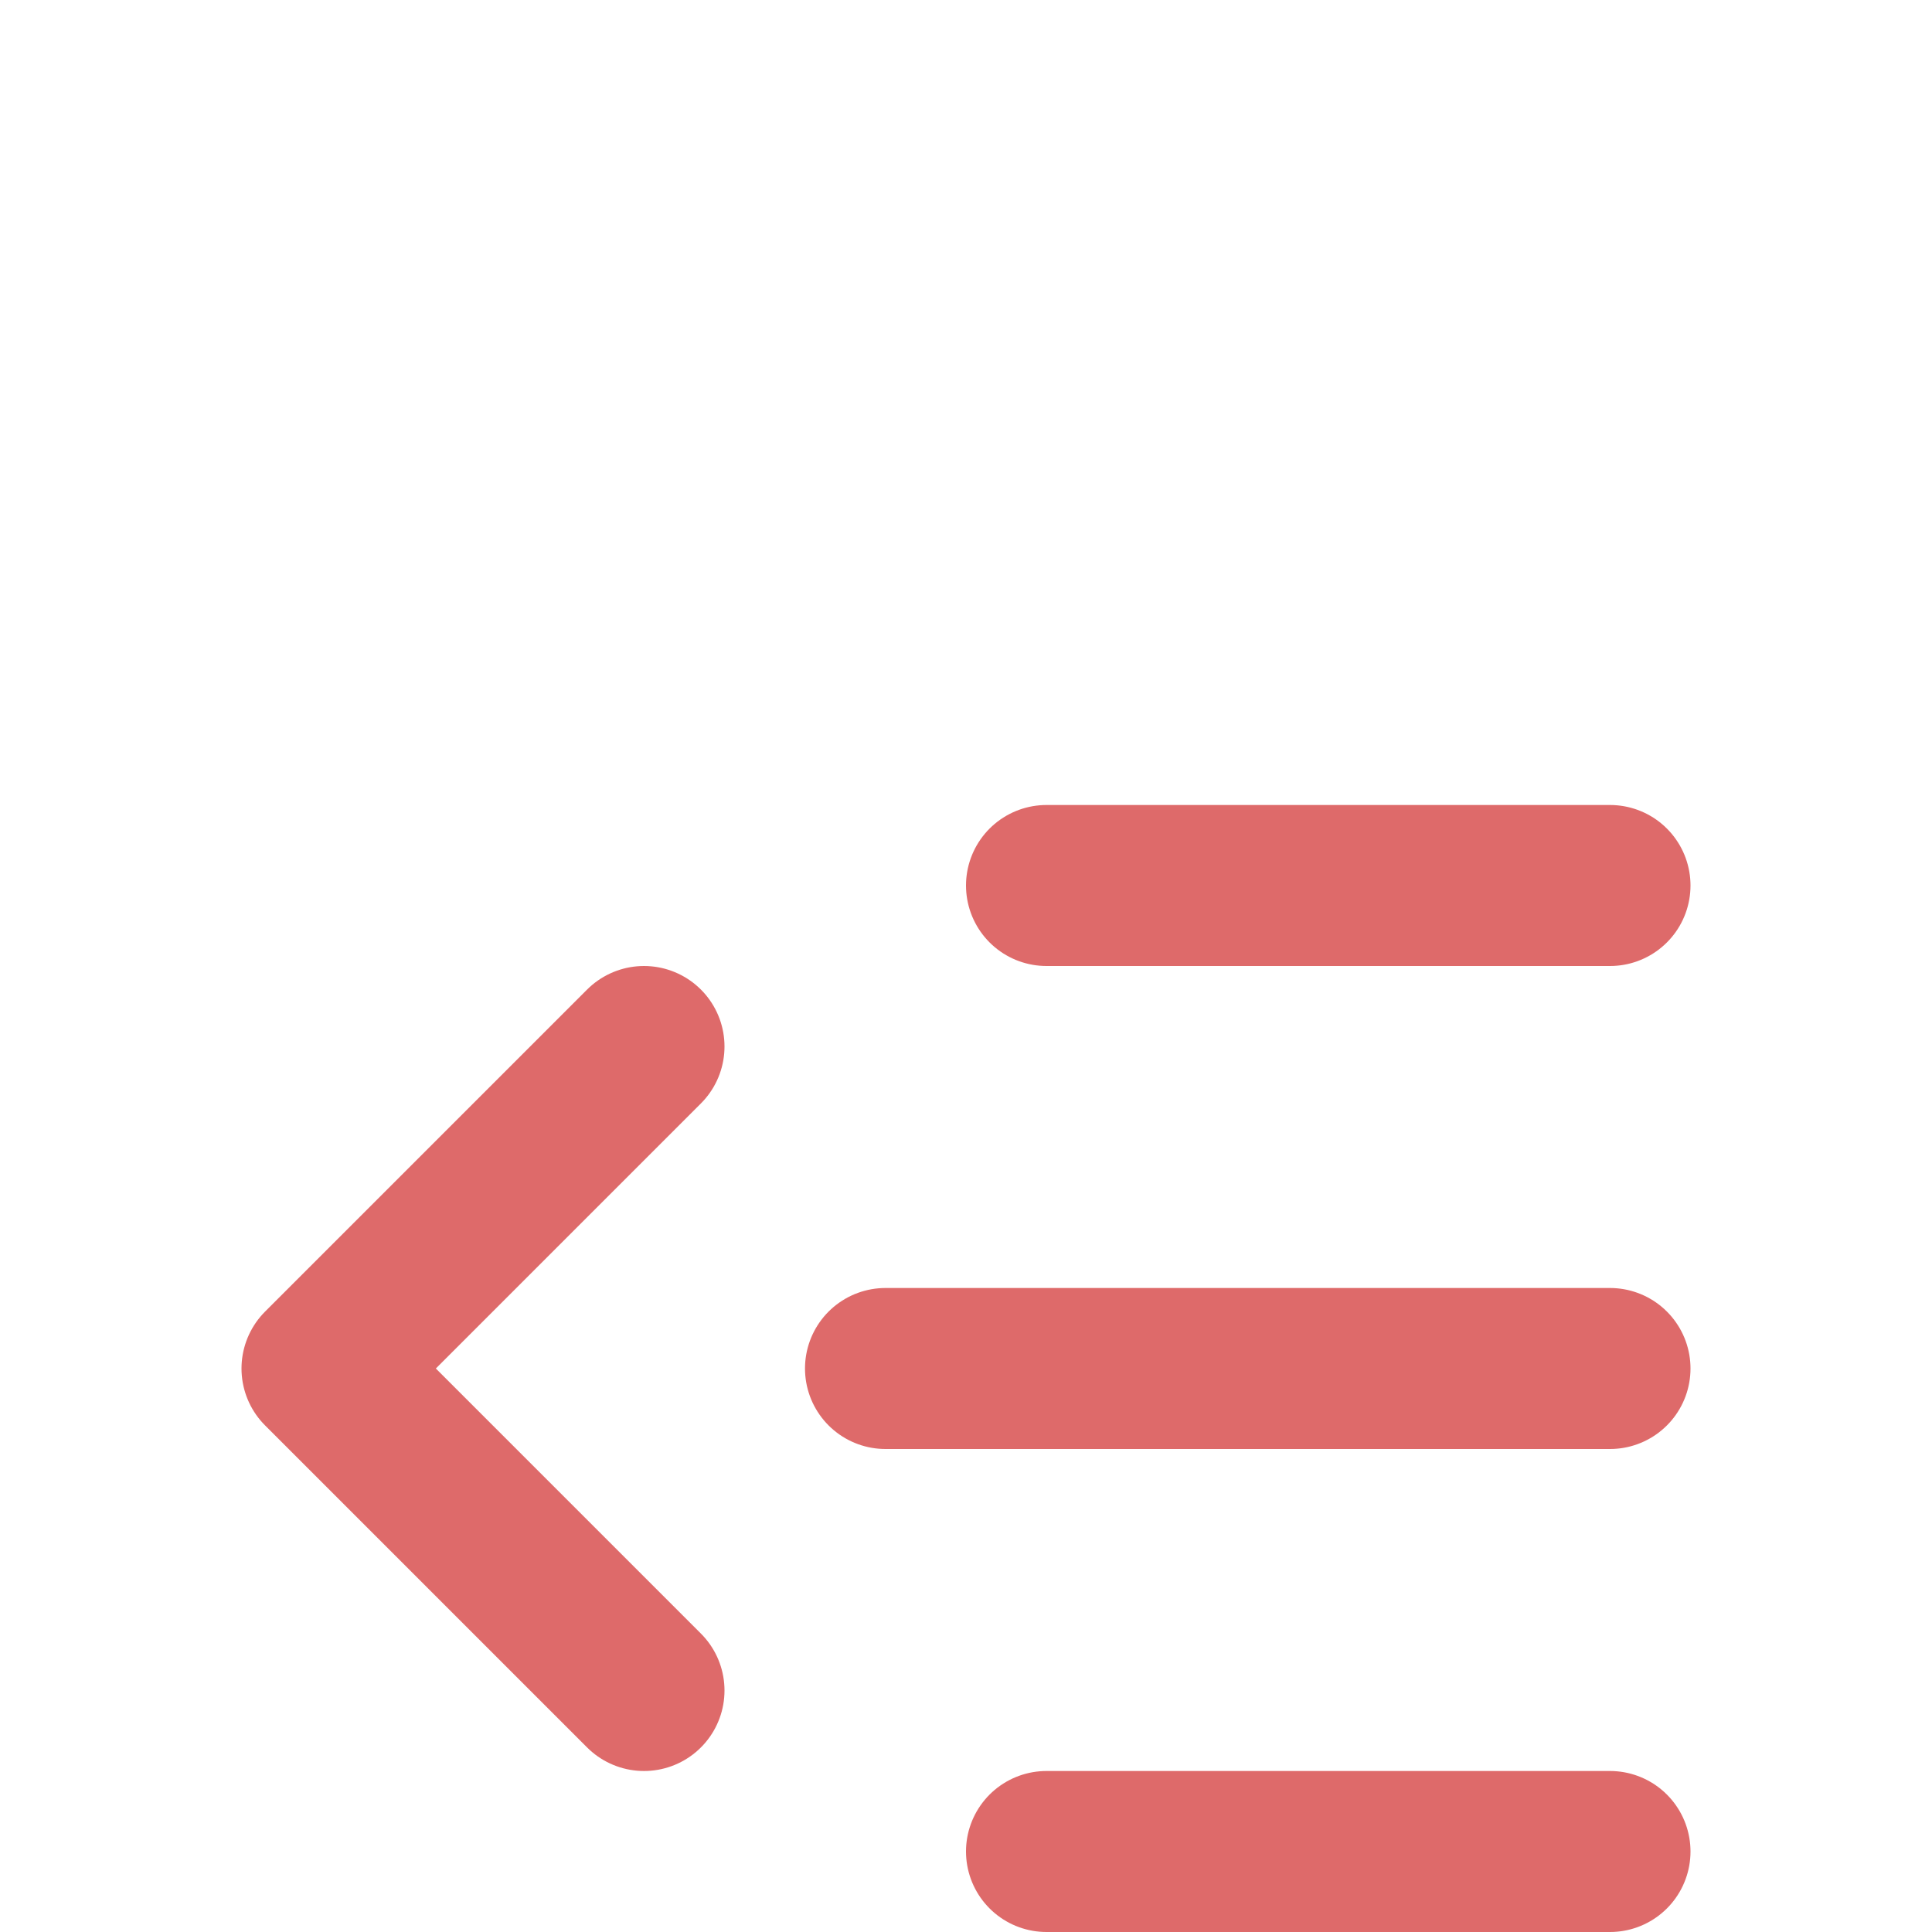
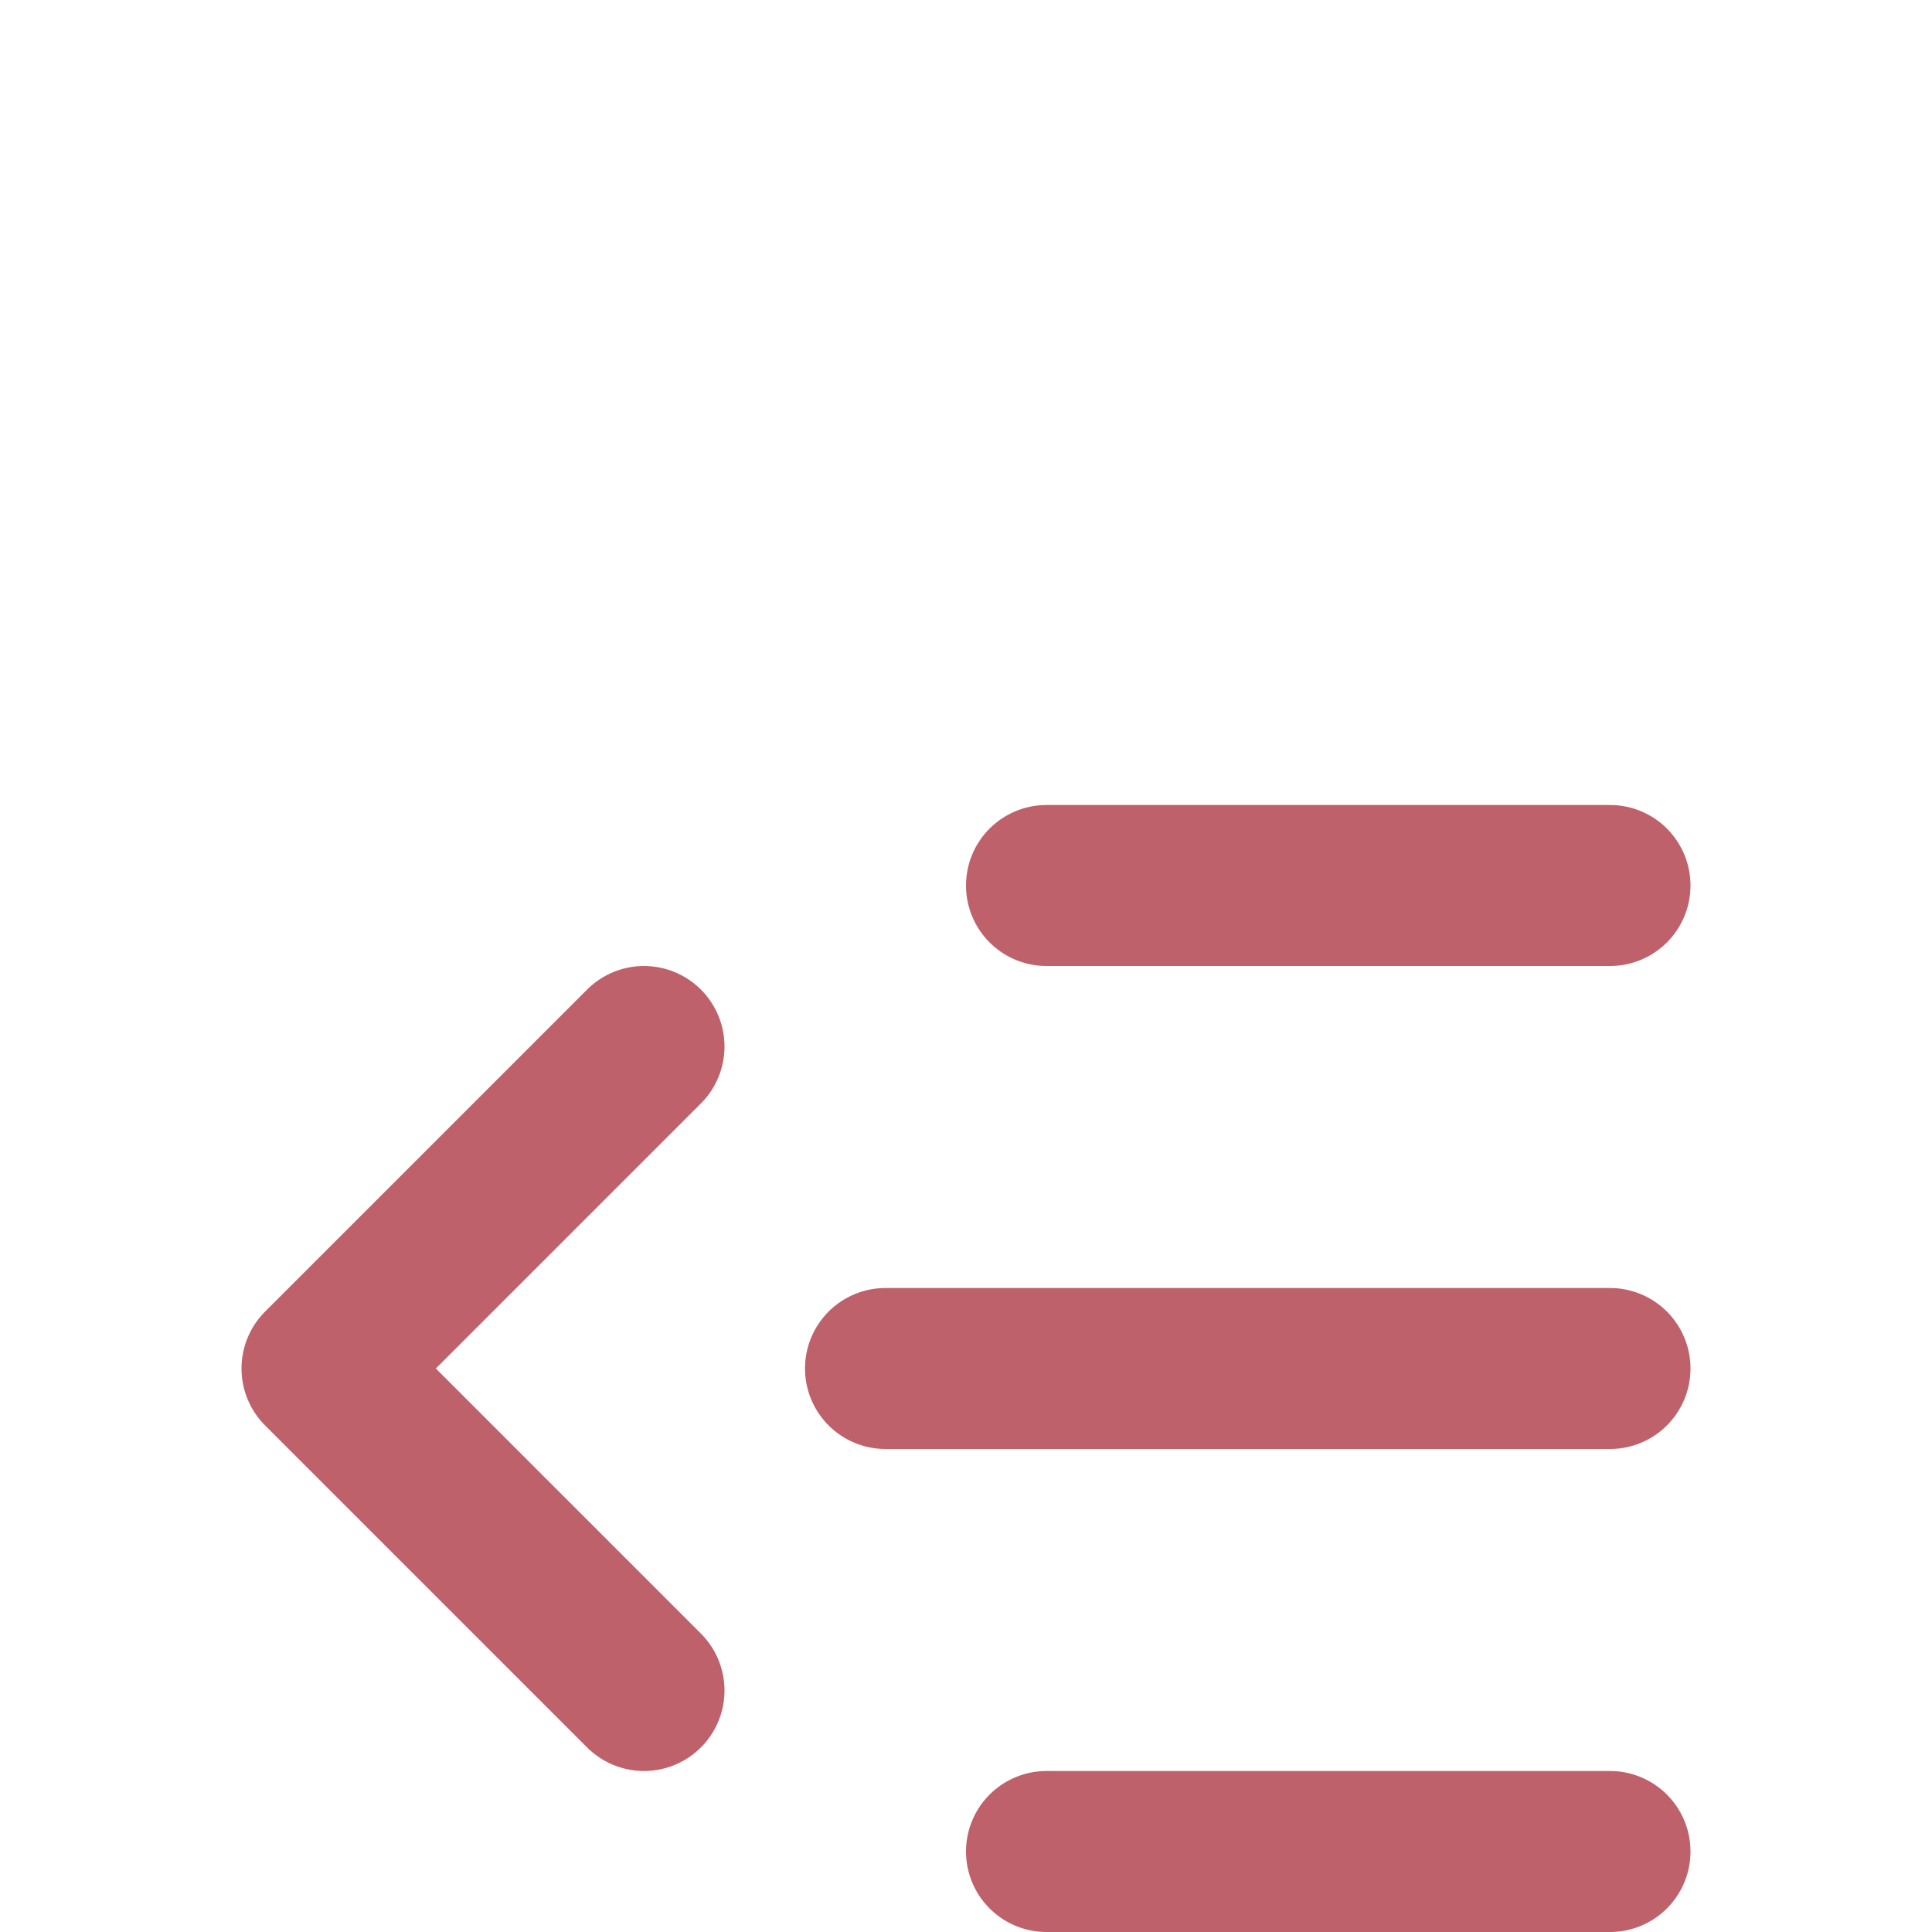
<svg xmlns="http://www.w3.org/2000/svg" version="1.2" viewBox="0 0 24 24" width="24" height="24">
  <style>
- 		.s0 { fill: none;stroke: #de6a6a;stroke-linecap: round;stroke-linejoin: round;stroke-width: 2 } 
+ 		.s0 { fill: none;stroke: #BF616A;stroke-linecap: round;stroke-linejoin: round;stroke-width: 2 } 
	</style>
  <path id="Layer" fill-rule="evenodd" class="s0" d="m20 11h-7" />
  <path id="Layer" fill-rule="evenodd" class="s0" d="m20 17h-9" />
  <path id="Layer" fill-rule="evenodd" class="s0" d="m20 23h-7" />
  <path id="Layer" fill-rule="evenodd" class="s0" d="m8 13l-4 4 4 4" />
</svg>
